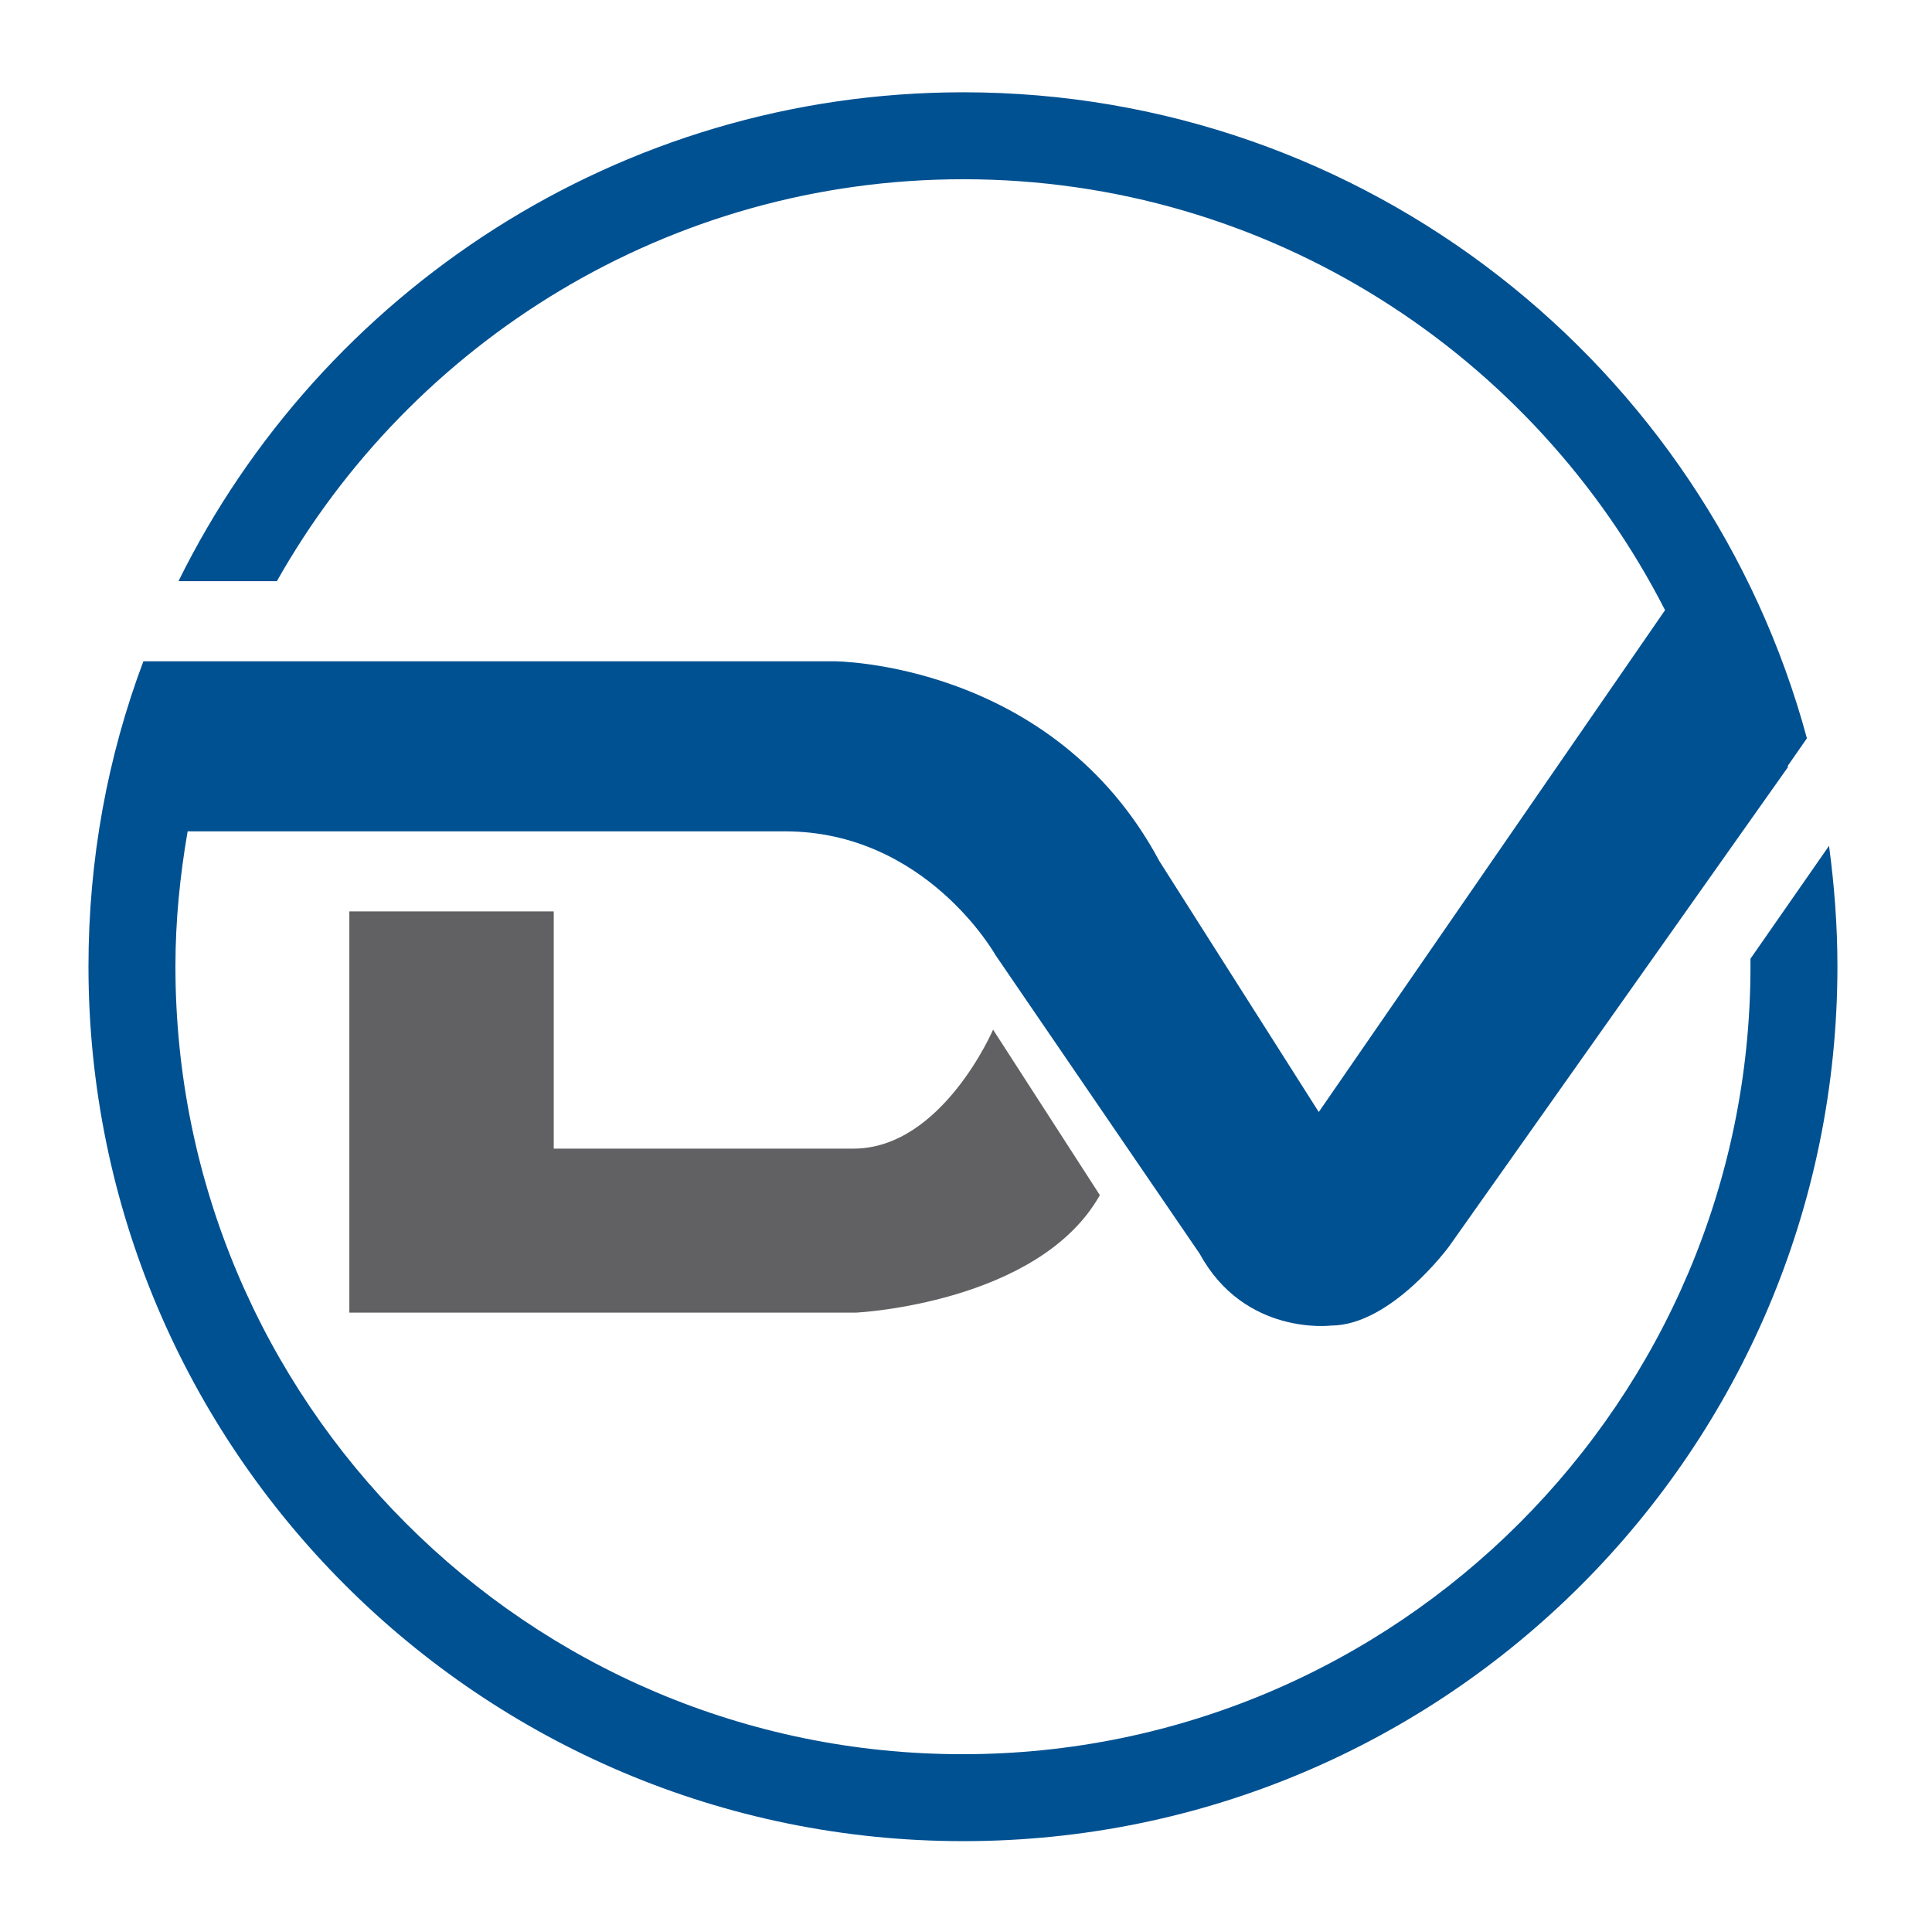
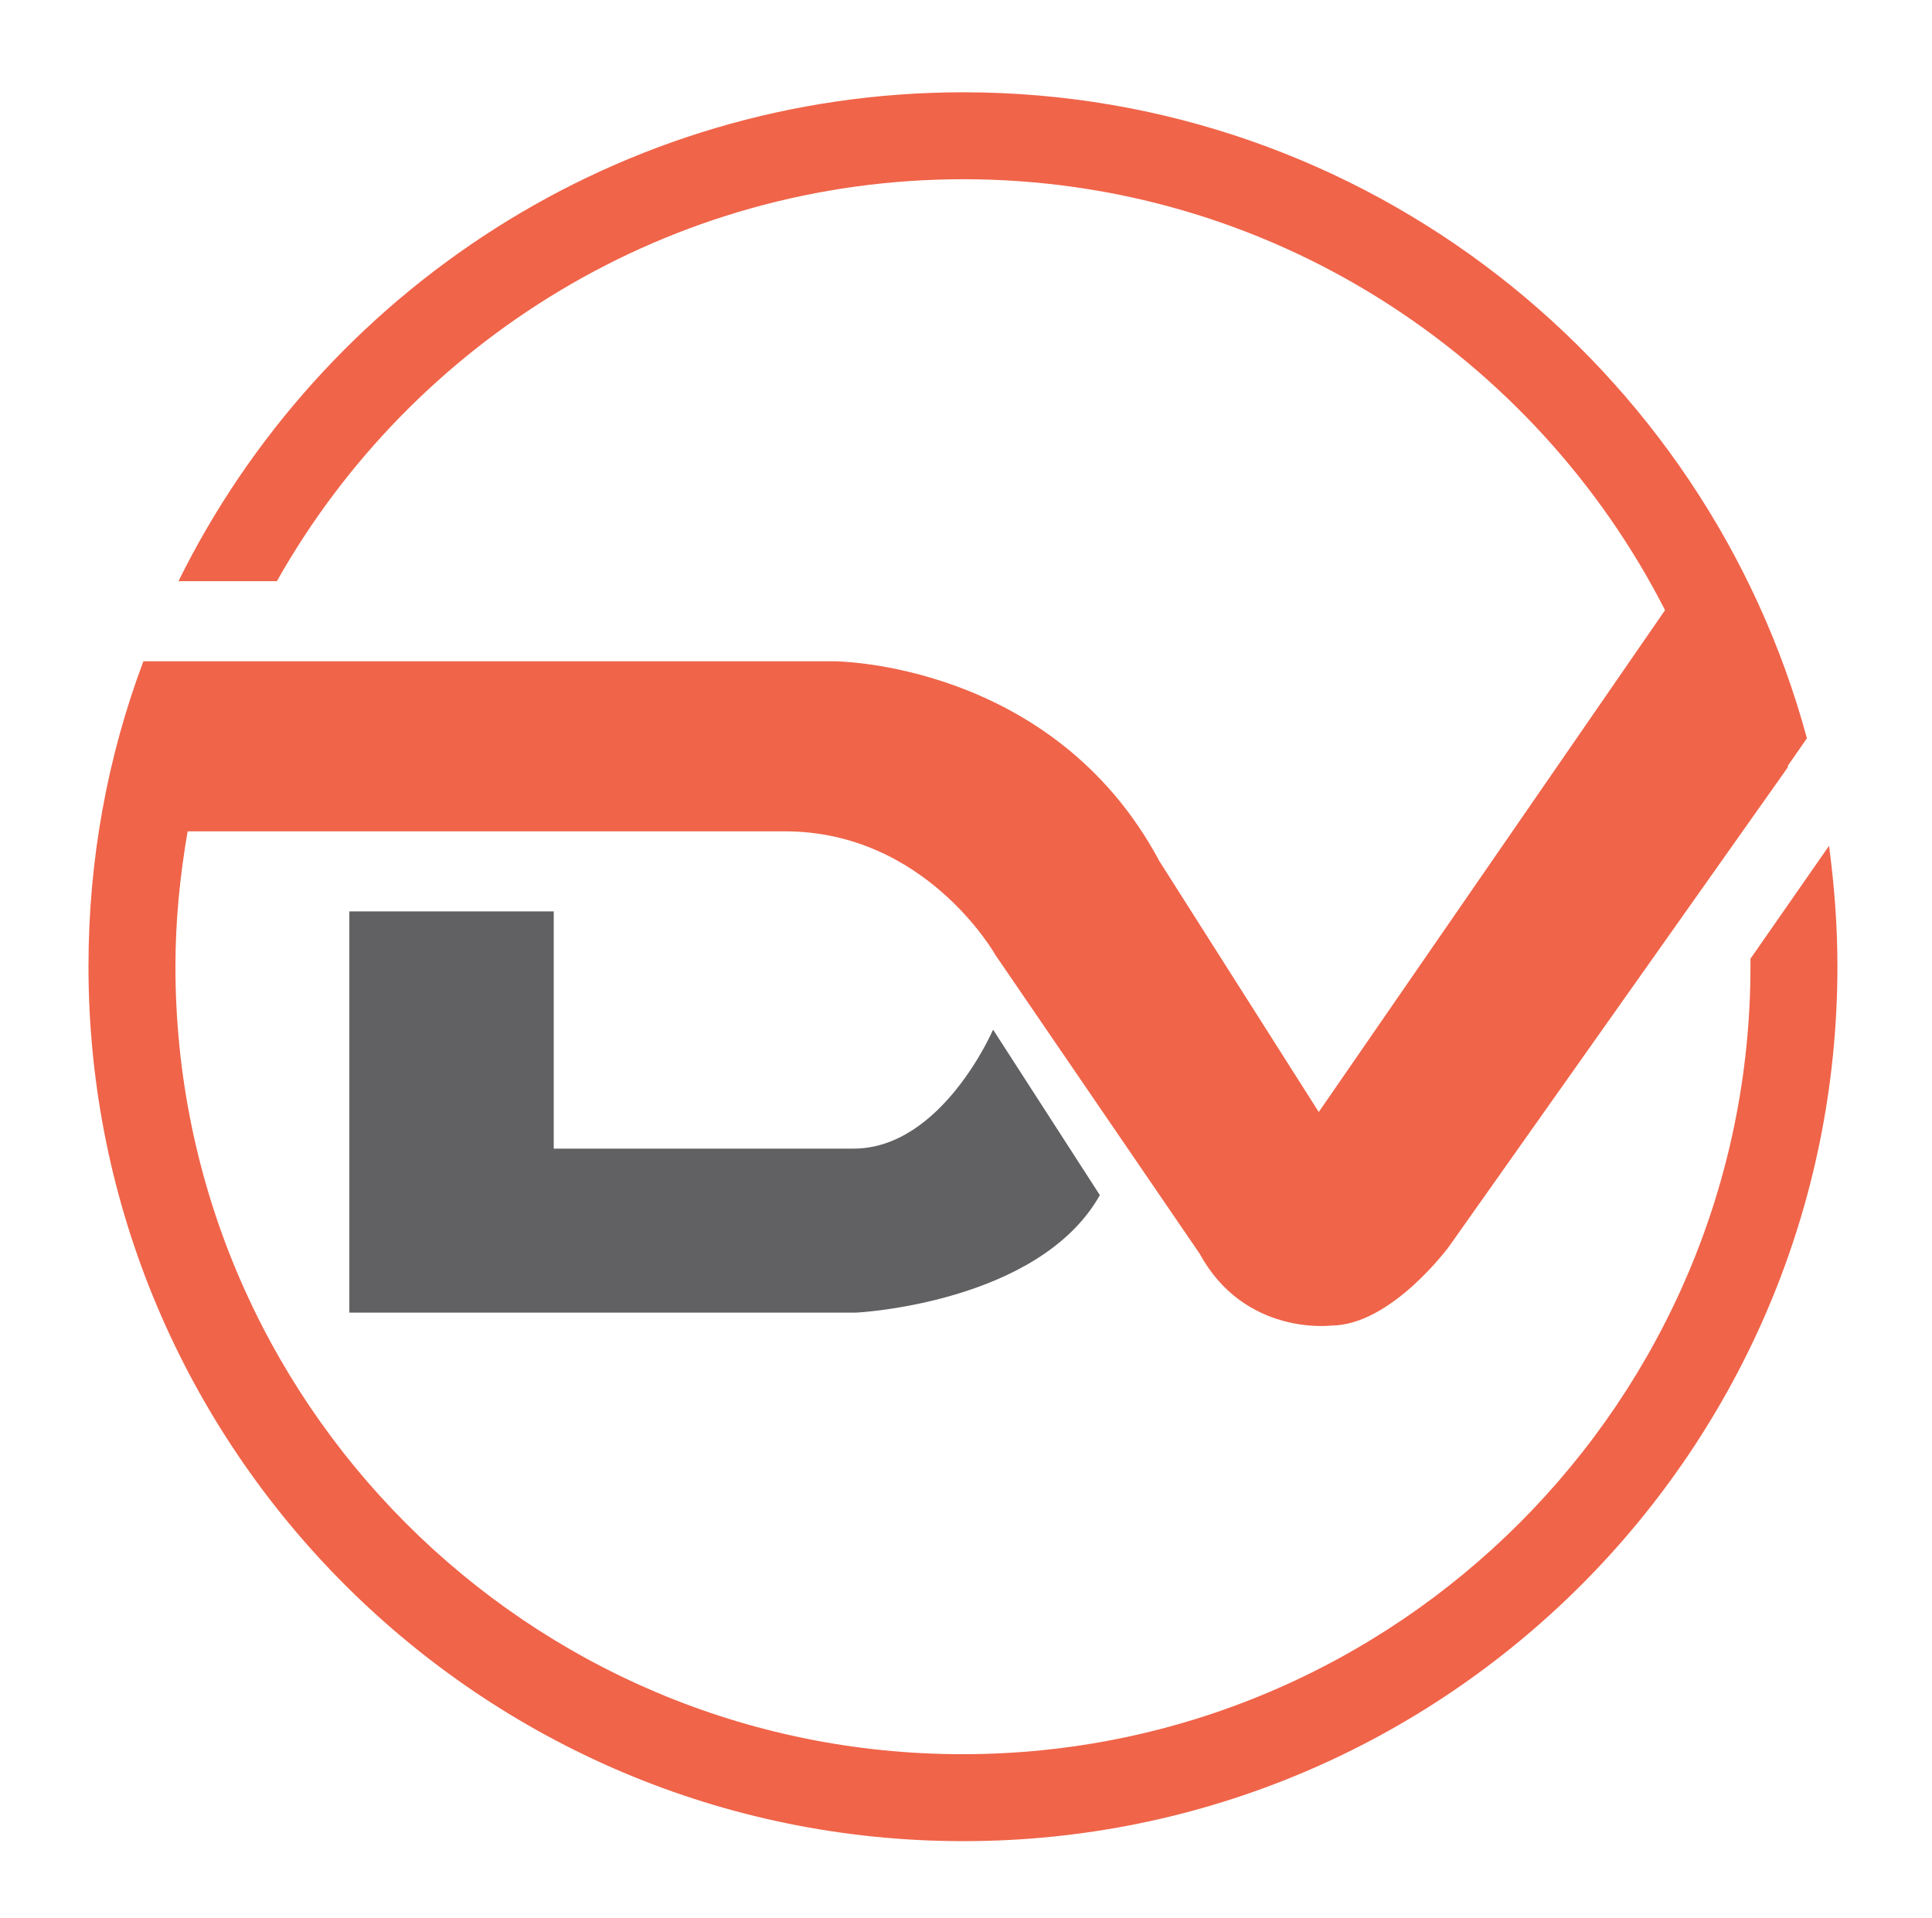
<svg xmlns="http://www.w3.org/2000/svg" version="1.1" id="DeftVisionSymbolFixed" x="0px" y="0px" viewBox="-10 -10 253.3 251.4" xml:space="preserve">
  <style type="text/css">
    .st0{fill:#616163;}
-     .st1{fill:#005192;}
+     .st1{fill:#F06449;}
  </style>
  <g>
    <g id="XMLID_387_">
      <g id="XMLID_878_">
        <path class="st0" d="M35.8,109.5v52.6h66.5c0,0,23.9-1.2,31.9-15.4l-14-21.7c0,0-6.7,15.6-18.3,15.6H62.6v-31.1L35.8,109.5z" />
      </g>
      <g id="XMLID_881_">
        <path class="st1" d="M229.8,100.9l-10.3,14.8c0,0.3,0,0.7,0,1c0,56.9-46.3,103.3-103.3,103.3S13,173.7,13,116.7           c0-6,0.6-11.9,1.6-17.7h78.3c18.5,0,27.6,16.2,27.6,16.2l26.8,39.2c5.9,10.8,17.2,9.4,17.2,9.4c7.9,0,15.5-10.4,15.5-10.4           l44.4-62.8c0-0.1,0-0.1,0-0.2l2.5-3.6C213.7,38,169.1,2.1,116.3,2.1c-45.1,0-84.2,26.2-102.9,64.1h12.9           c17.7-31.4,51.4-52.7,90-52.7c40.1,0,74.9,23,92,56.5l-45.4,65.8L142,102.9c-14-26.2-42.7-26.2-42.7-26.2h-89v0H8.8           c-4.7,12.5-7.2,26-7.2,40C1.6,180,53,231.4,116.3,231.4S230.9,180,230.9,116.7C230.9,111.4,230.5,106.1,229.8,100.9z" />
      </g>
    </g>
  </g>
</svg>
